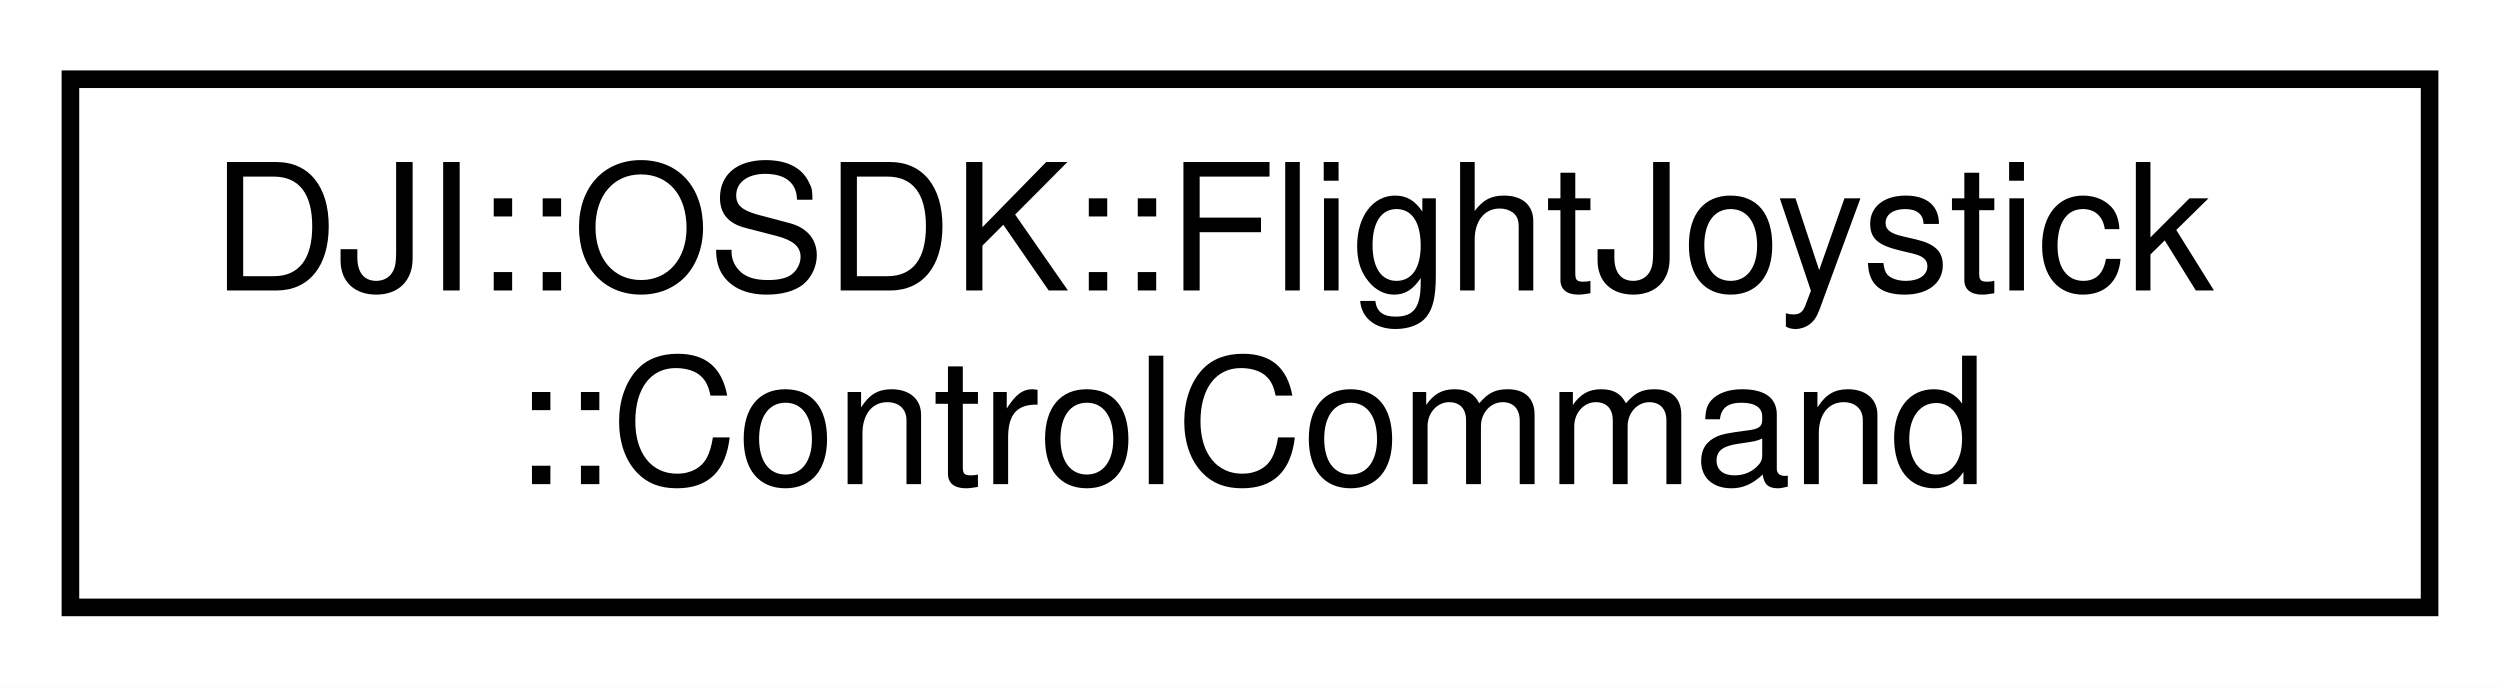
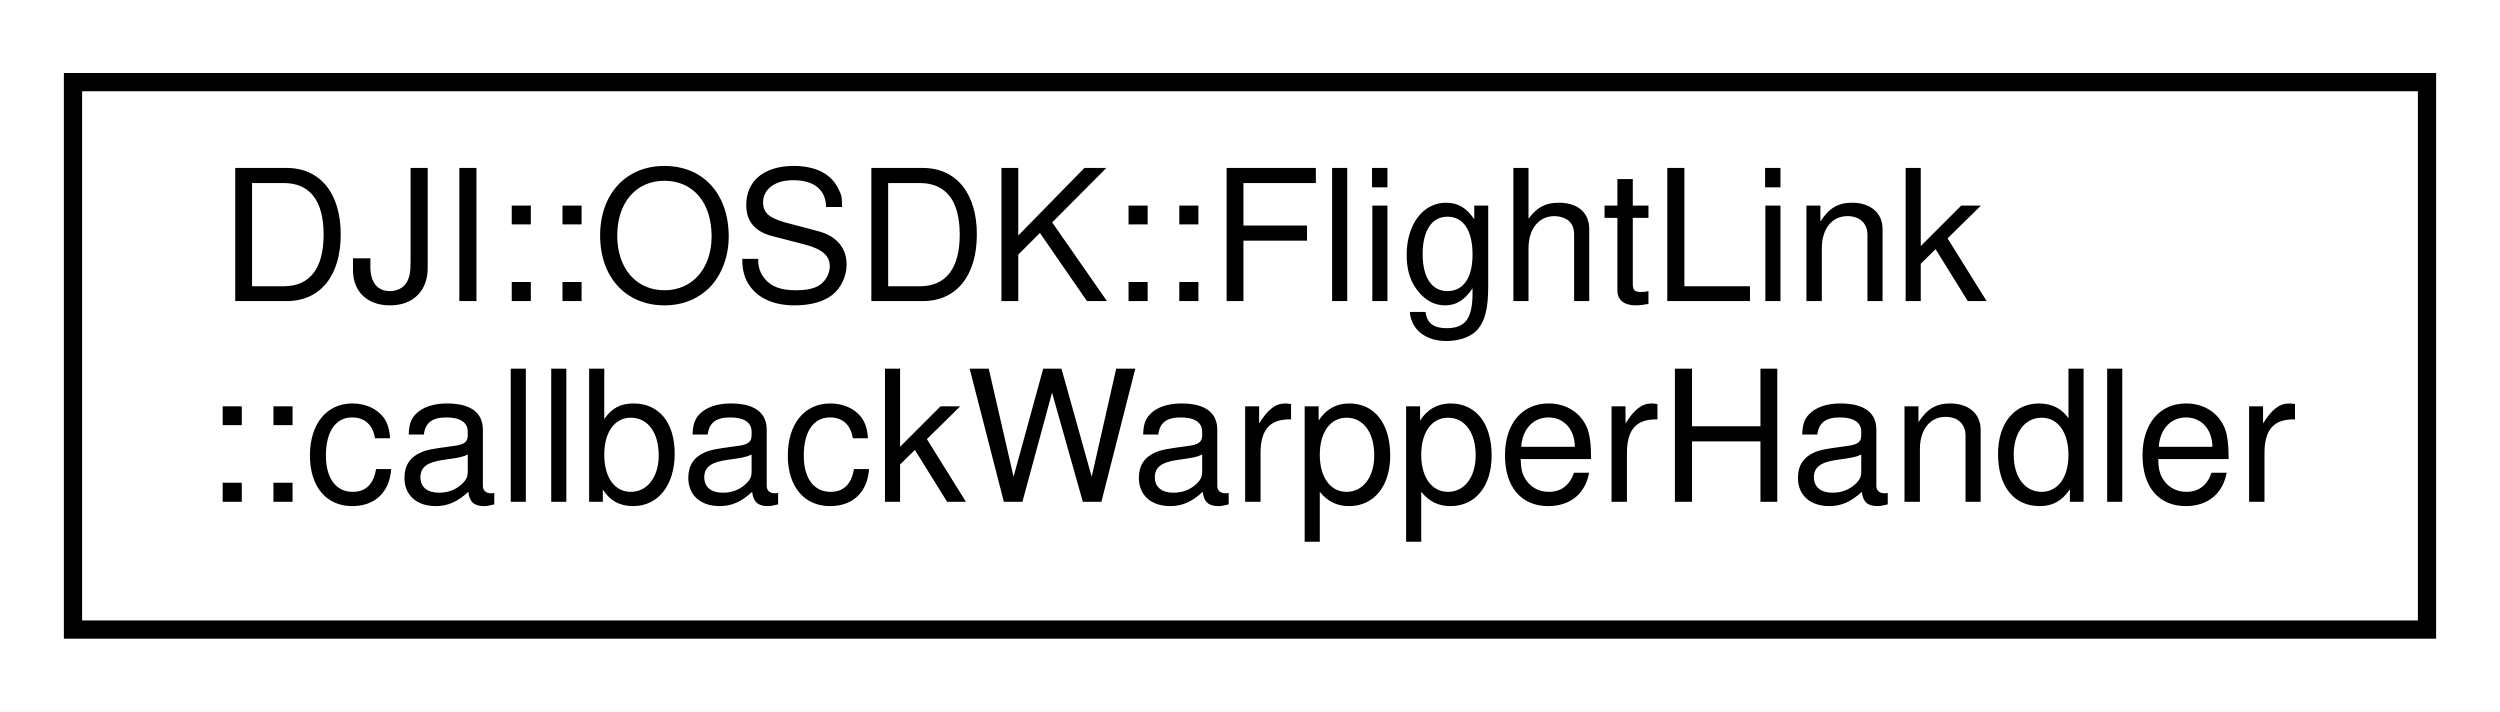
- <svg xmlns="http://www.w3.org/2000/svg" xmlns:xlink="http://www.w3.org/1999/xlink" width="142pt" height="39pt" viewBox="0.00 0.00 142.00 39.00">
+ <svg xmlns="http://www.w3.org/2000/svg" xmlns:xlink="http://www.w3.org/1999/xlink" width="137pt" height="39pt" viewBox="0.00 0.00 137.00 39.00">
  <g id="graph0" class="graph" transform="scale(1 1) rotate(0) translate(4 35)">
-     <polygon fill="#ffffff" stroke="transparent" points="-4,4 -4,-35 138,-35 138,4 -4,4" />
+     <polygon fill="#ffffff" stroke="transparent" points="-4,4 -4,-35 133,-35 133,4 -4,4" />
    <g id="node1" class="node">
      <g id="a_node1">
-         <a xlink:href="structDJI_1_1OSDK_1_1FlightJoystick_1_1ControlCommand.html" target="_top" xlink:title="CtrlData used for flight control.">
-           <polygon fill="#ffffff" stroke="#000000" points="0,-.5 0,-30.5 134,-30.5 134,-.5 0,-.5" />
-           <text text-anchor="start" x="8" y="-18.5" font-family="Helvetica,sans-Serif" font-size="10.00" fill="#000000">DJI::OSDK::FlightJoystick</text>
-           <text text-anchor="middle" x="67" y="-7.5" font-family="Helvetica,sans-Serif" font-size="10.00" fill="#000000">::ControlCommand</text>
+         <a xlink:href="structDJI_1_1OSDK_1_1FlightLink_1_1callbackWarpperHandler.html" target="_top" xlink:title=" ">
+           <polygon fill="#ffffff" stroke="#000000" points="0,-.5 0,-30.5 129,-30.5 129,-.5 0,-.5" />
+           <text text-anchor="start" x="8" y="-18.5" font-family="Helvetica,sans-Serif" font-size="10.00" fill="#000000">DJI::OSDK::FlightLink</text>
+           <text text-anchor="middle" x="64.5" y="-7.5" font-family="Helvetica,sans-Serif" font-size="10.00" fill="#000000">::callbackWarpperHandler</text>
        </a>
      </g>
    </g>
  </g>
</svg>
